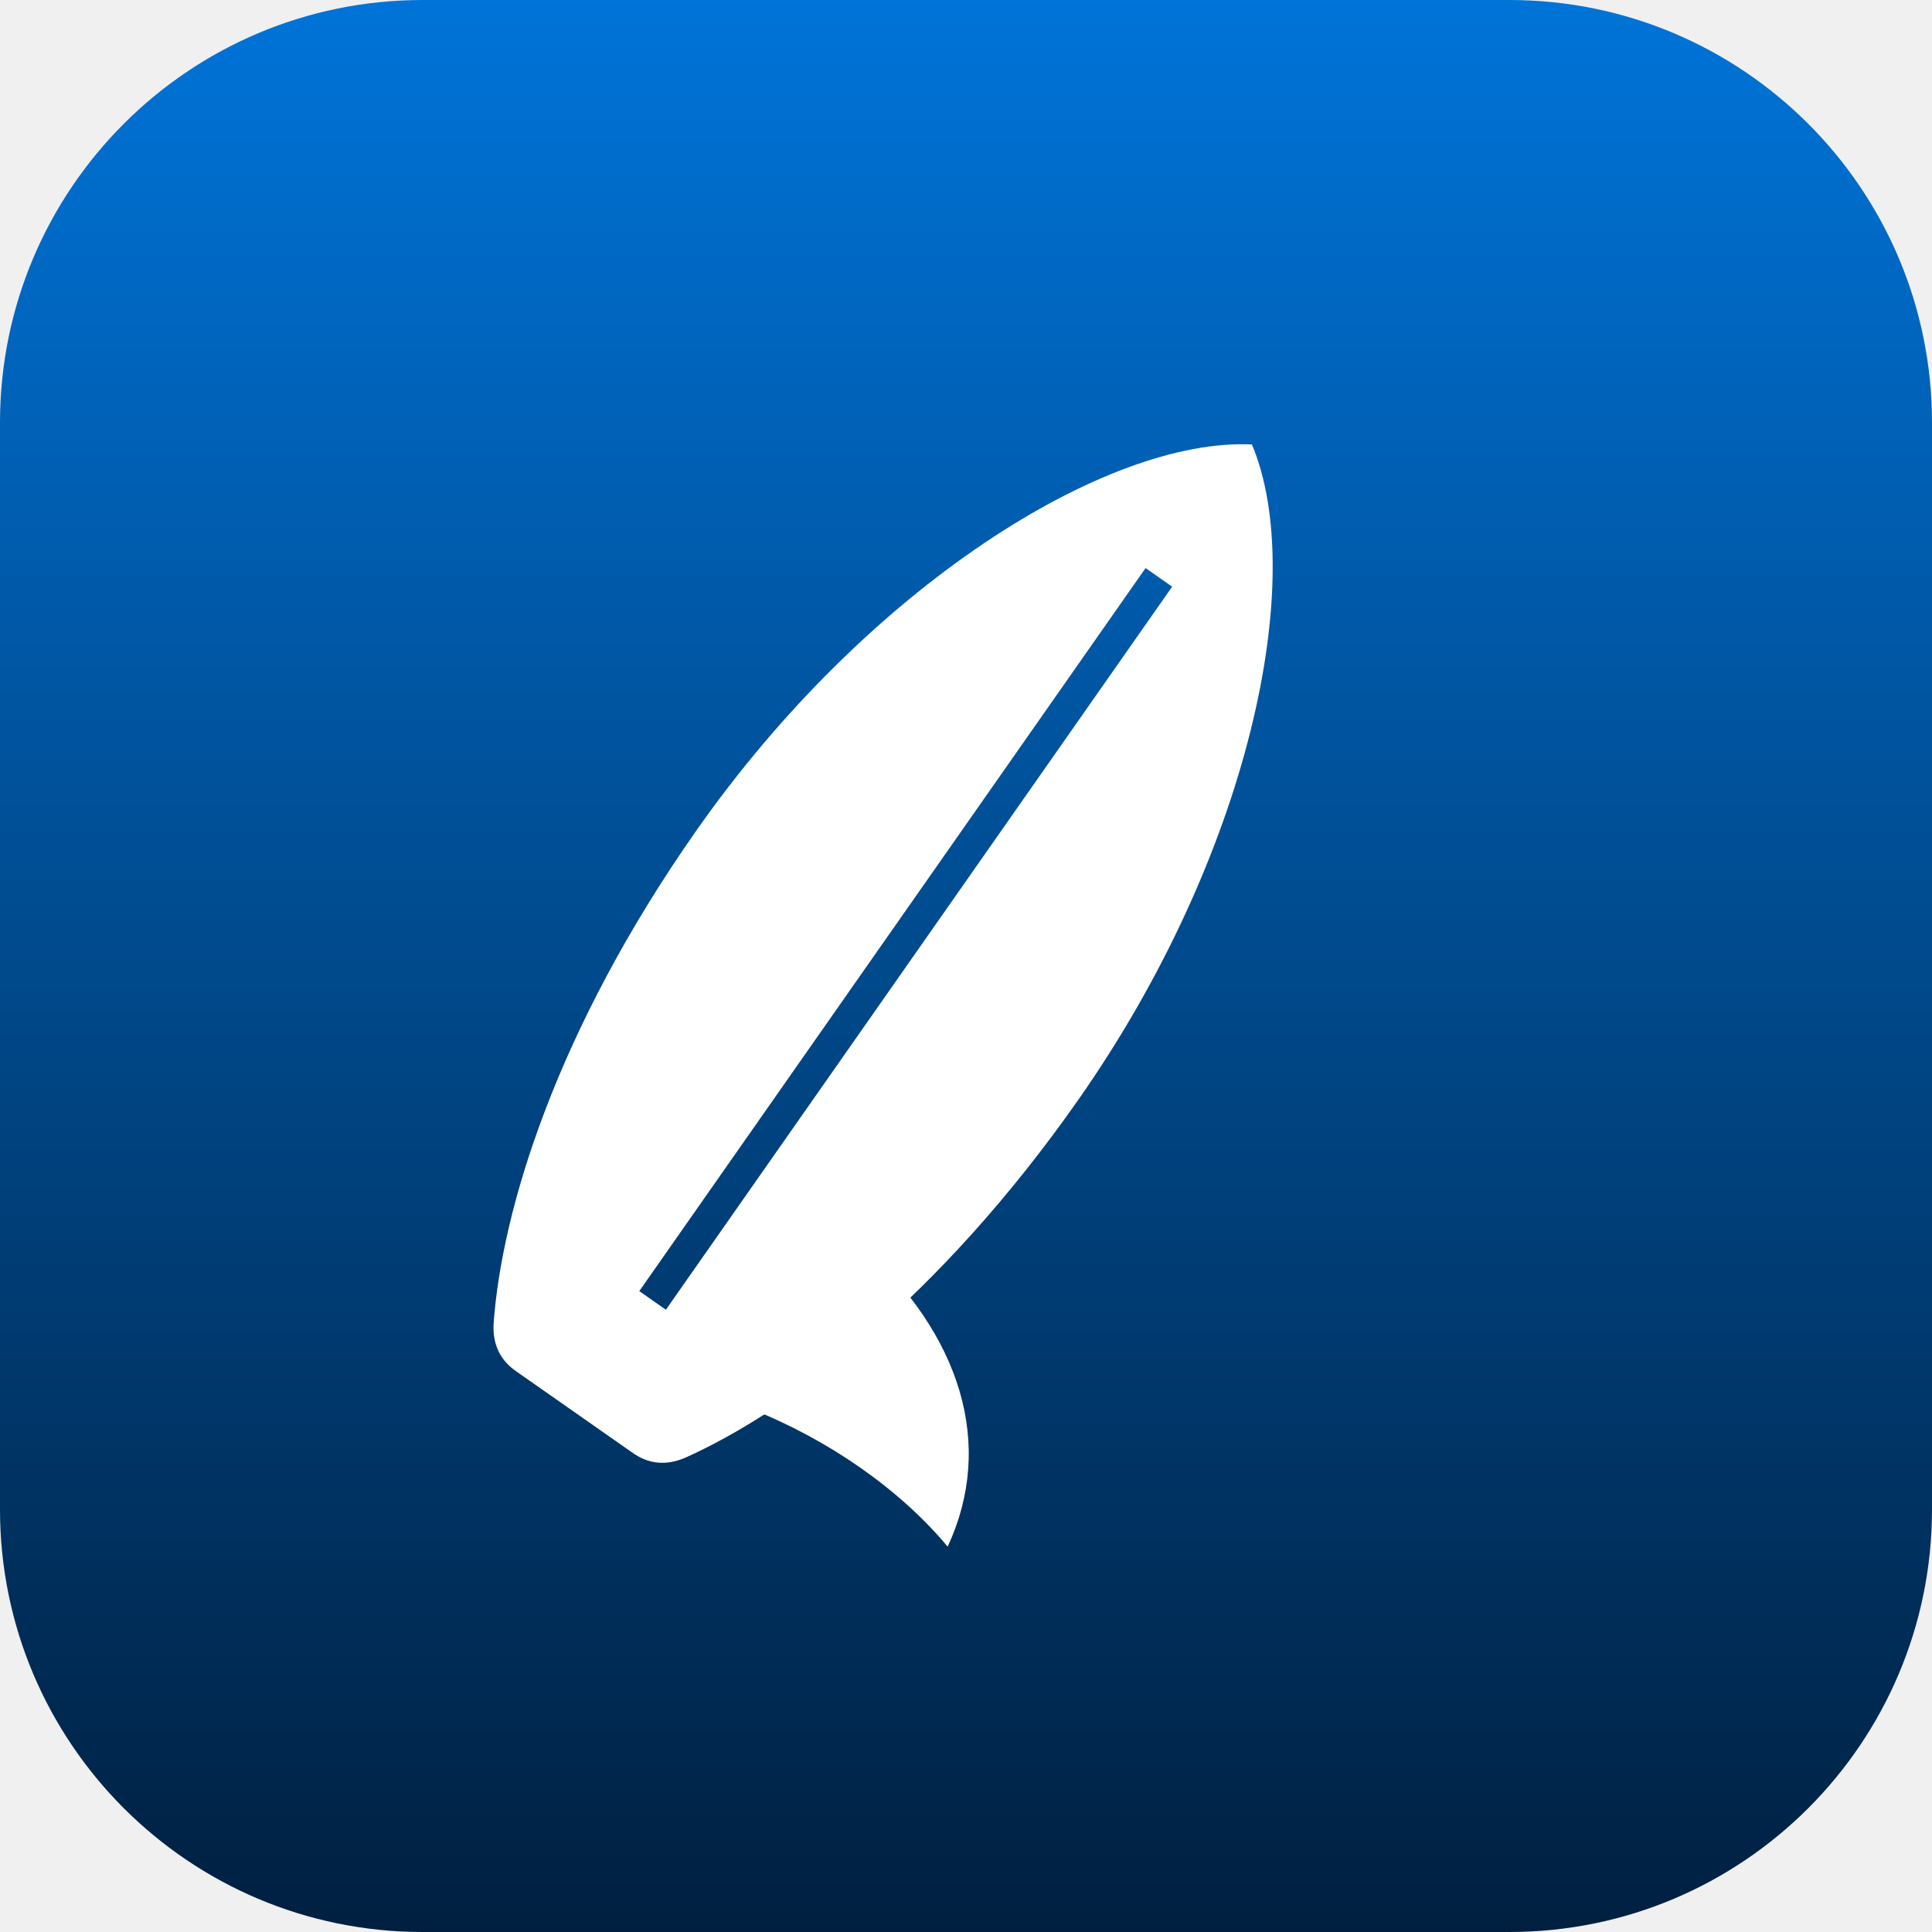
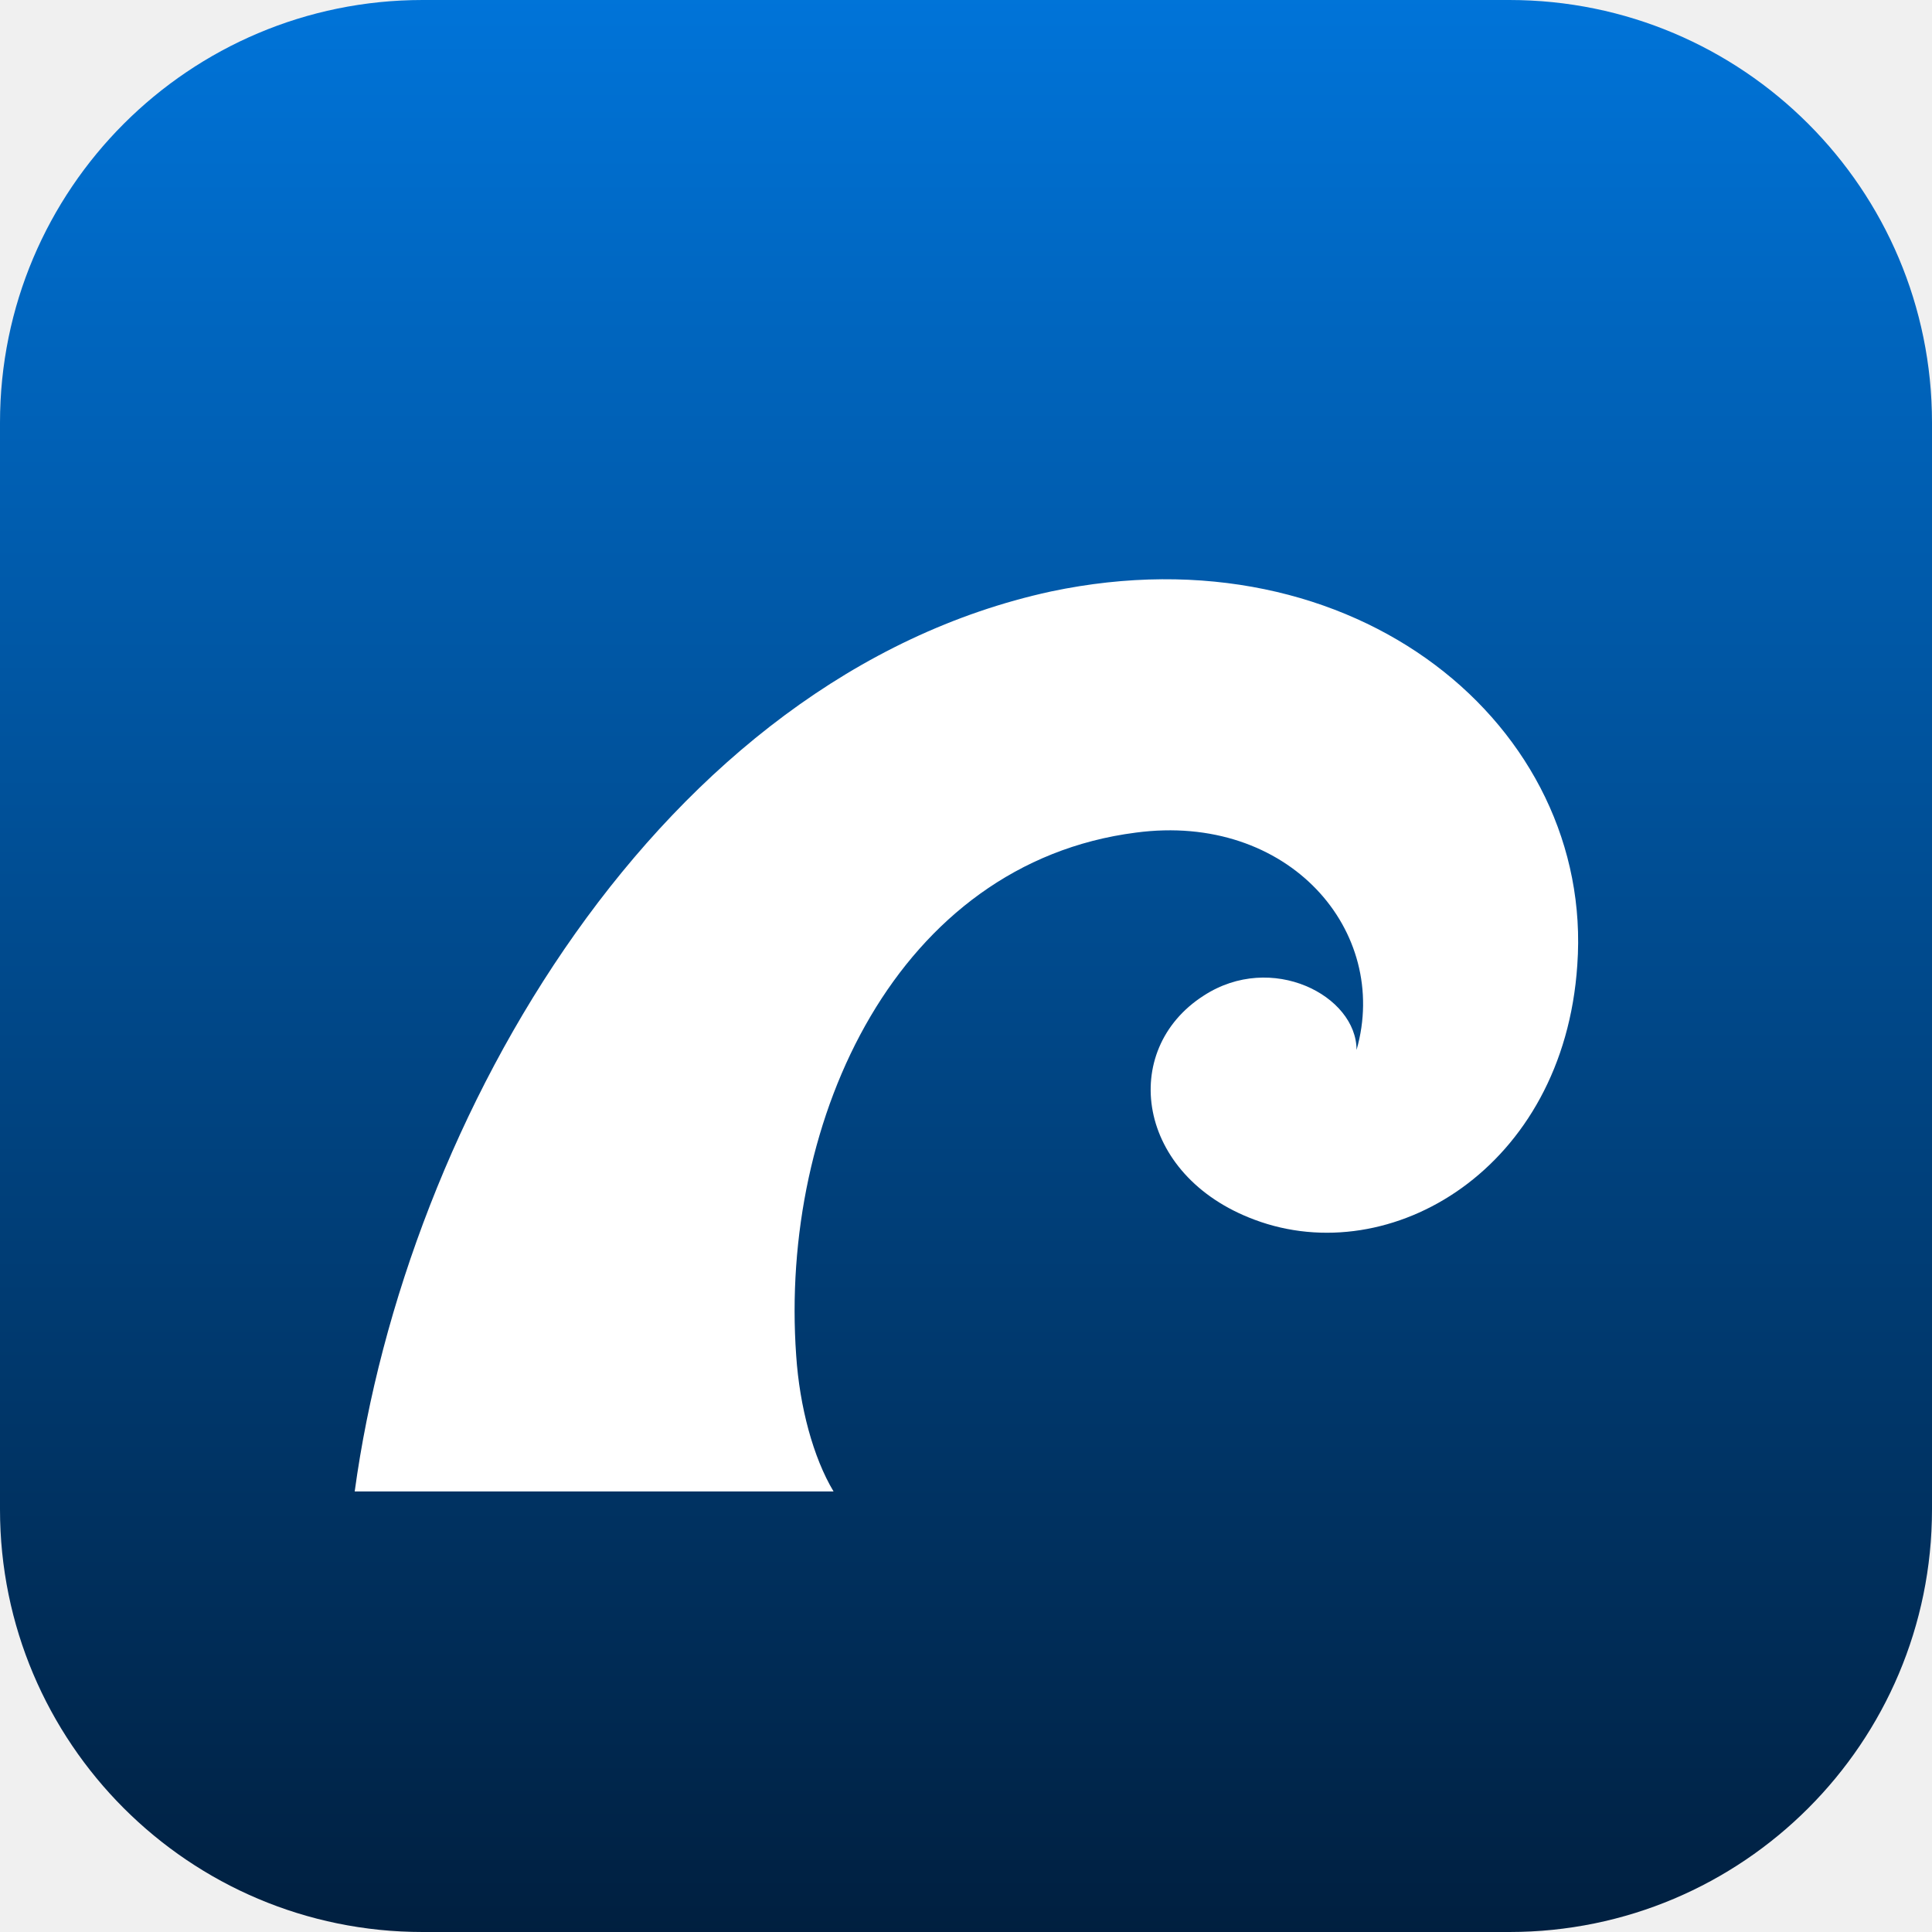
<svg xmlns="http://www.w3.org/2000/svg" width="64" height="64" viewBox="0 0 1024 1024">
  <defs>
    <linearGradient id="g" x1="0" y1="0" x2="0" y2="1">
      <stop offset="0" stop-color="#0074D9" />
      <stop offset="1" stop-color="#001F3F" />
    </linearGradient>
  </defs>
  <rect width="1024" height="1024" rx="224" fill="url(#g)" />
-   <g transform="translate(-28 -20) rotate(35 512 512) translate(512 512) scale(.86) translate(-512 -512)">
-     <path fill="#fff" d="M596 690 C680 700 736 744 748 812 C704 800 650 800 600 812 Z" />
-     <path fill="#fff" fill-rule="evenodd" d="M512 148 C588 196 656 356 656 540 C656 690 620 800 584 860 Q574 876 556 876 H468 Q450 876 440 860 C404 800 368 690 368 540 C368 356 436 196 512 148 Z M502 248 H522 V792 H502 Z" />
+   <g transform="translate(512 552) scale(.9) translate(-510 -515)">
+     <path fill="#fff" fill-rule="evenodd" d="M150 780 C180 560 330 300 560 250 C740 212 880 330 870 470 C862 590 760 650 680 620 C610 594 600 520 650 488 C690 462 740 488 740 520 C760 450 700 380 610 392 C470 410 400 560 410 700 C412 730 420 760 432 780 Z" />
  </g>
</svg>
